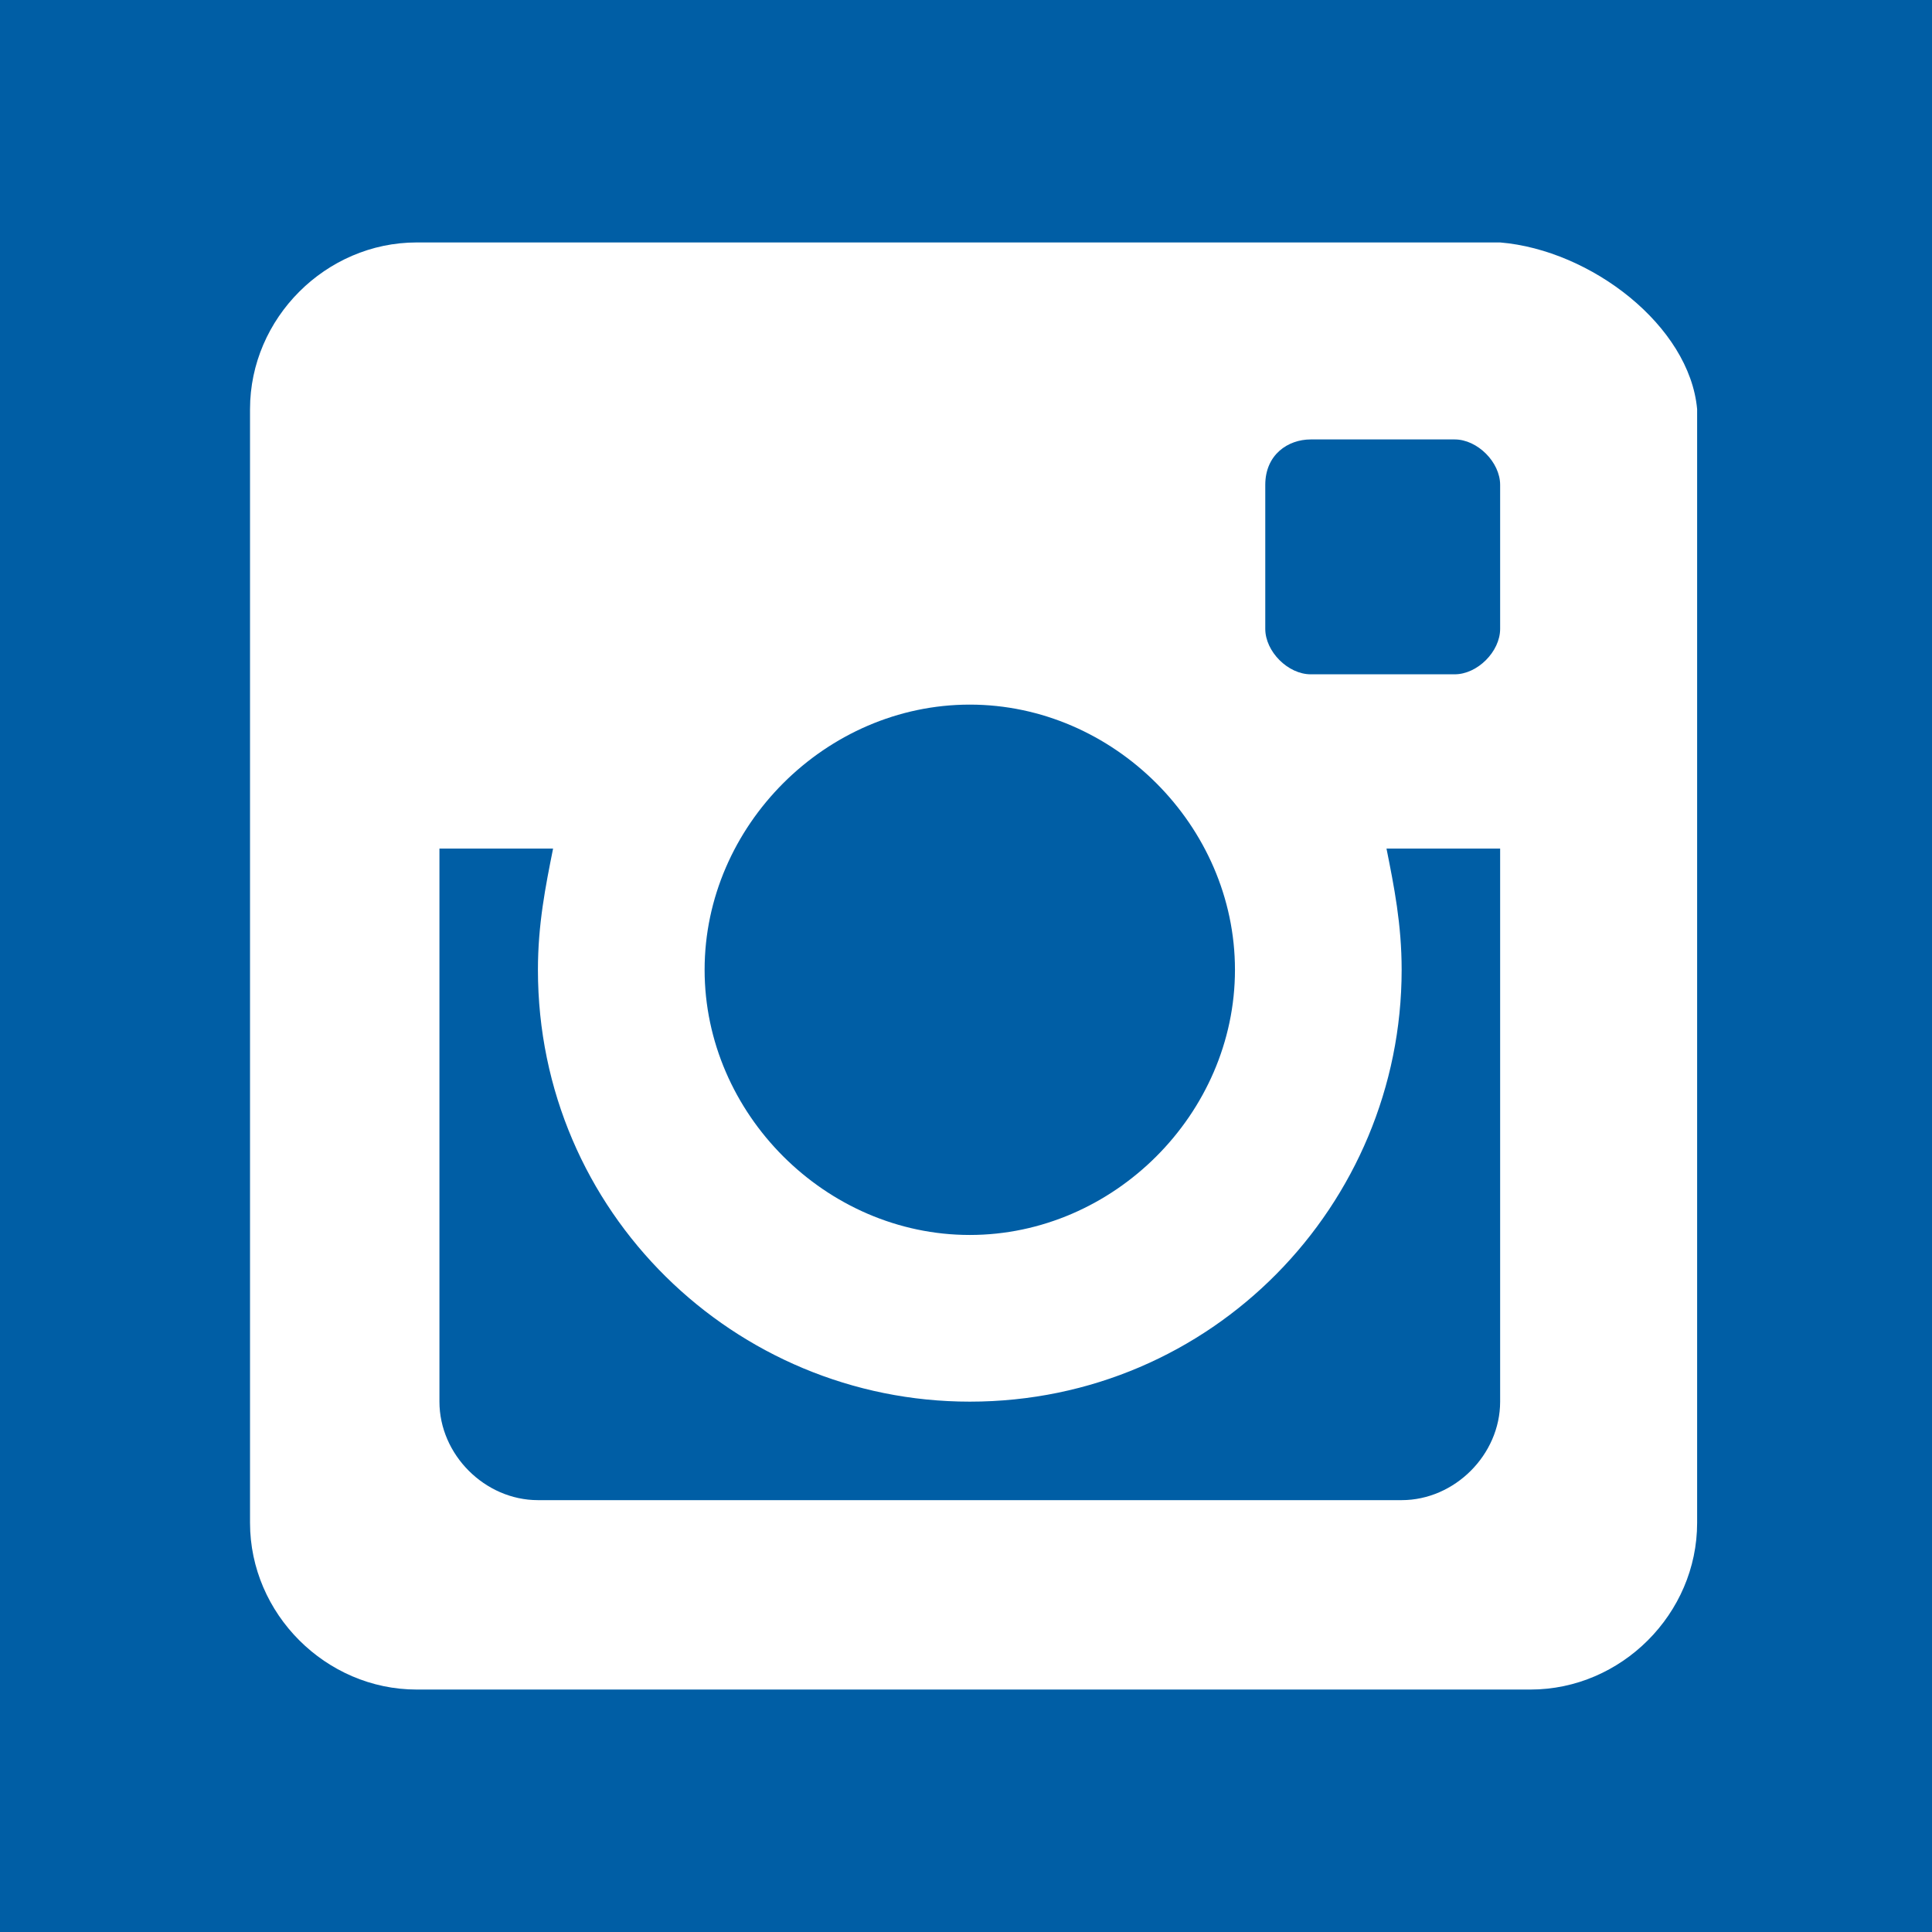
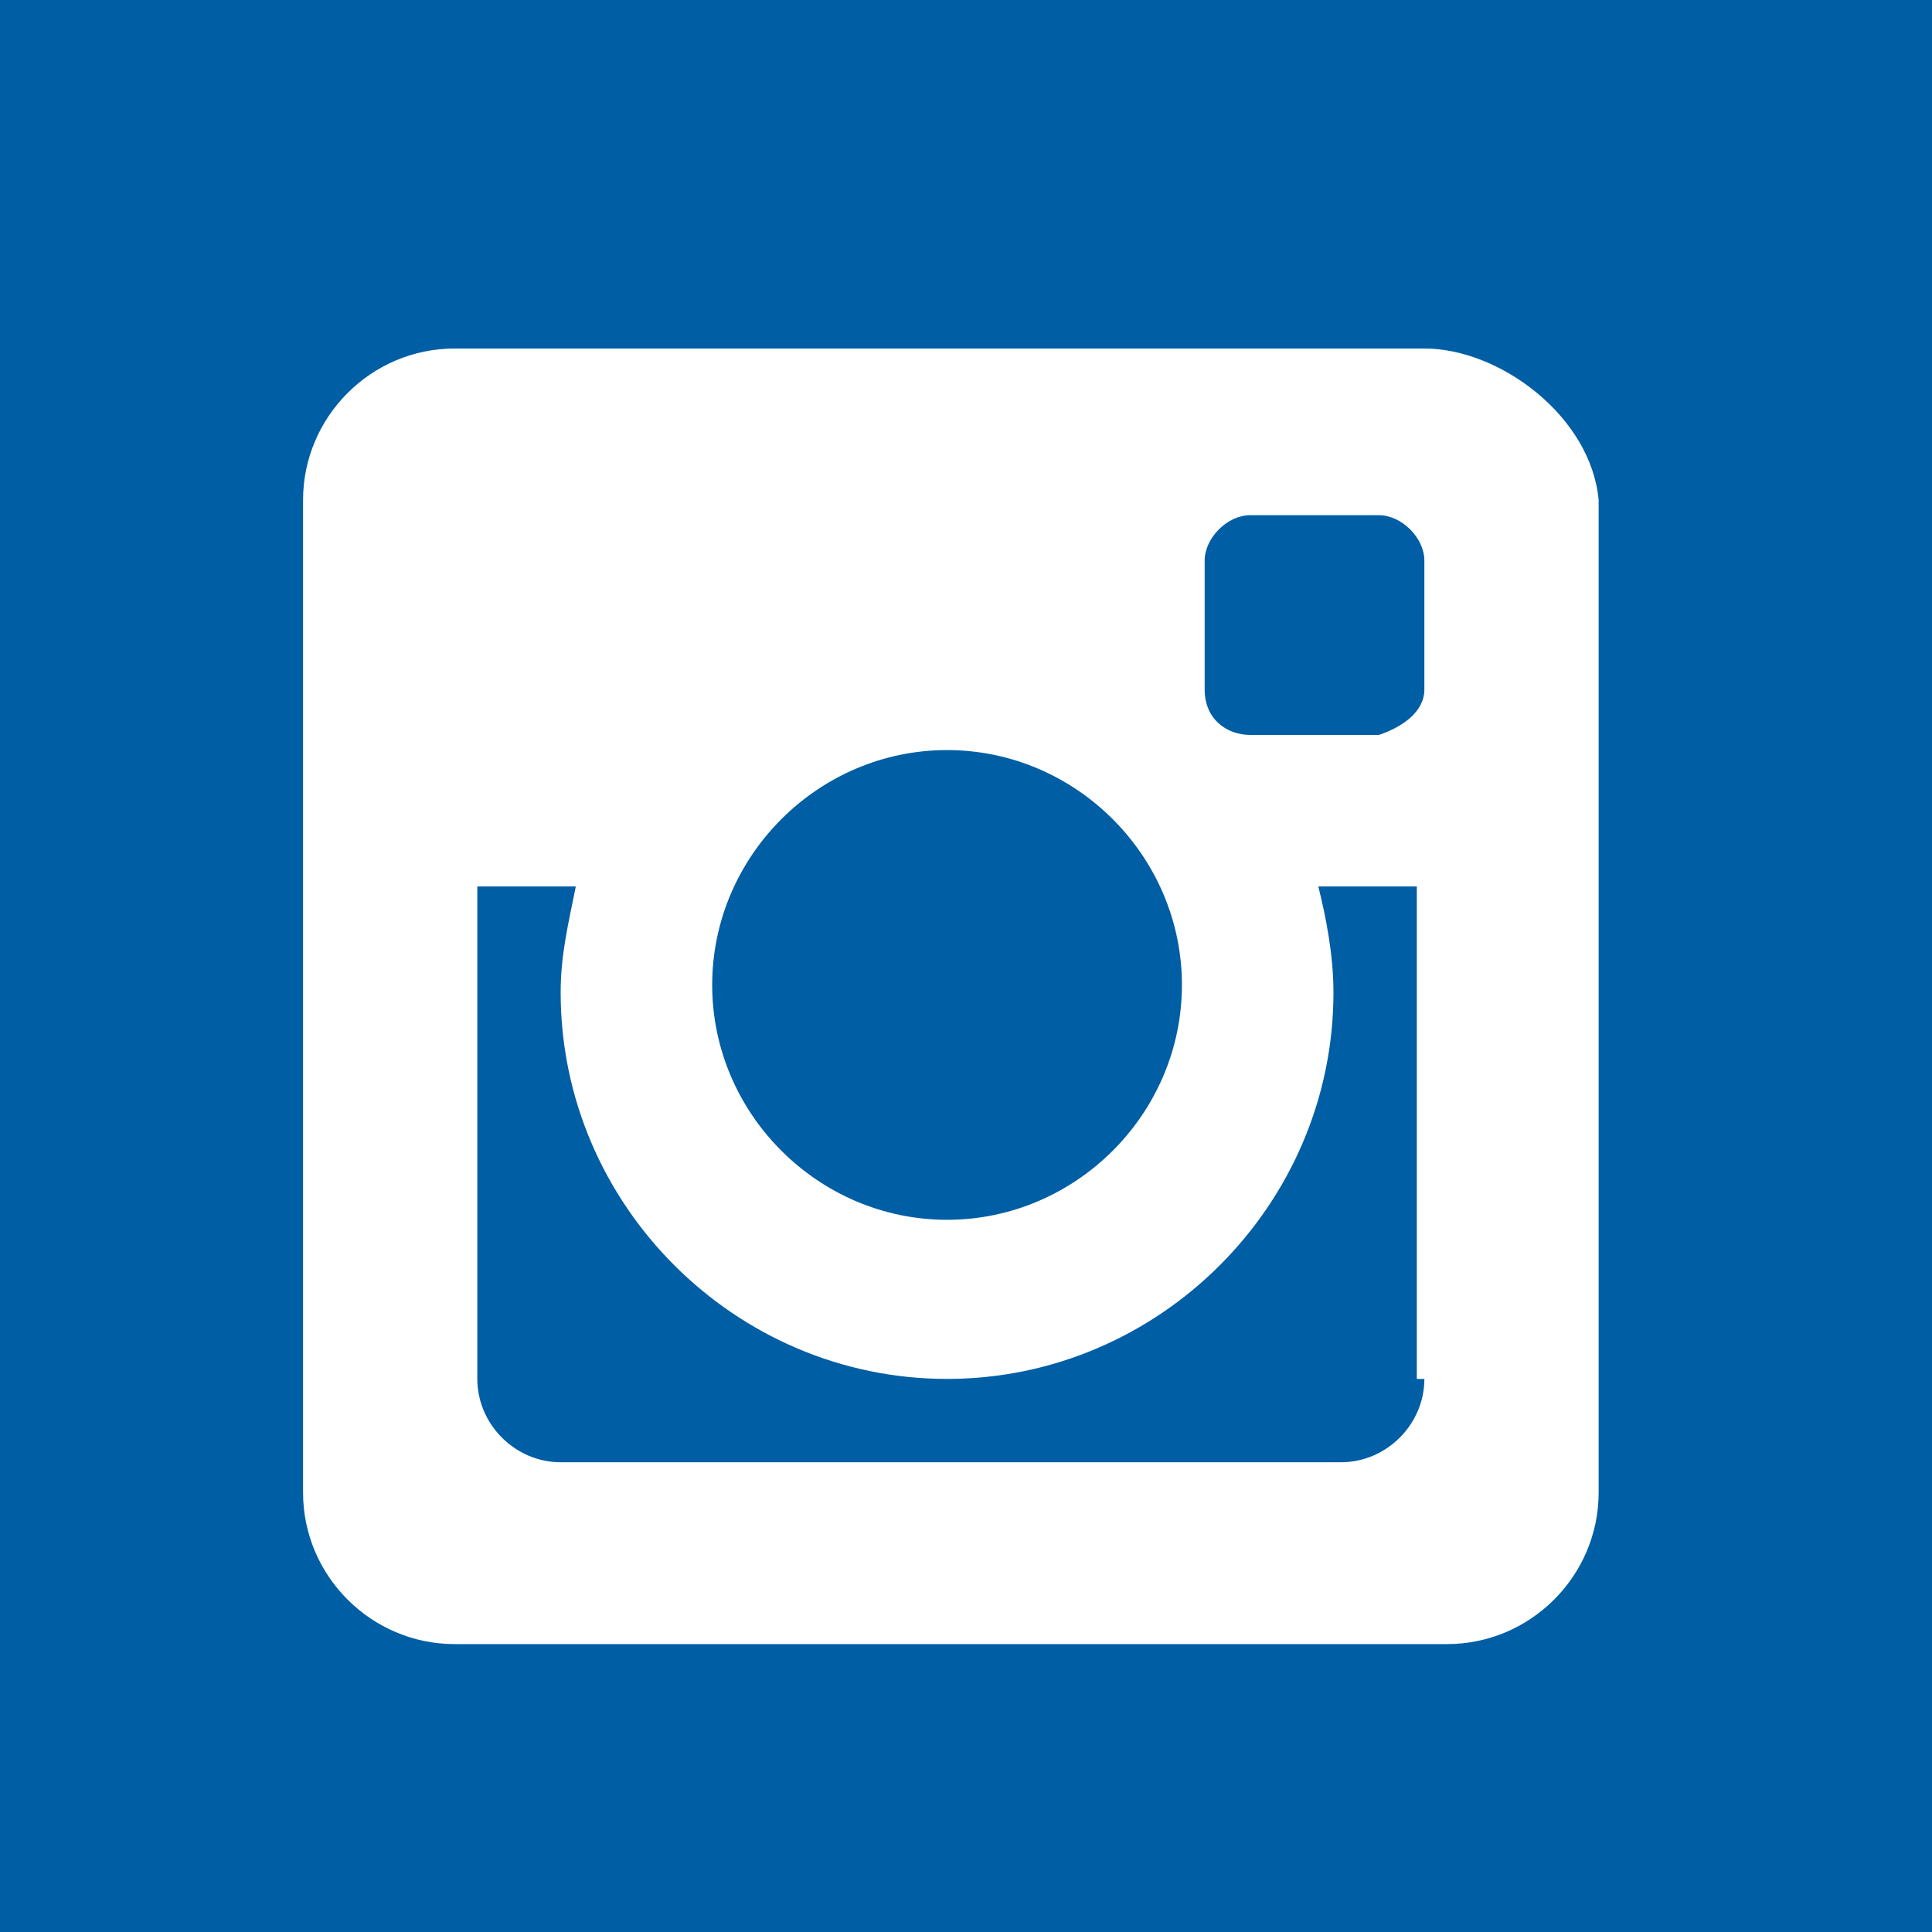
<svg xmlns="http://www.w3.org/2000/svg" version="1.1" id="Layer_1" x="0px" y="0px" viewBox="0 0 25.5 25.5" style="enable-background:new 0 0 25.5 25.5;" xml:space="preserve">
  <style type="text/css">
	.st0{fill:#005EA5;}
	.st1{fill:#FFFFFF;}
</style>
  <rect class="st0" width="25.5" height="25.5" />
  <g id="instagram">
-     <path id="Camera" class="st1" d="M19.8,3.2c0,0-14.3,0-14.3,0c-1.2,0-2.2,1-2.2,2.2l0,0c0,0,0,14.7,0,14.7c0,1.2,1,2.2,2.2,2.2   c0,0,14.7,0,14.7,0c1.2,0,2.2-1,2.2-2.2c0,0,0-14.7,0-14.7C22.3,4.3,21,3.3,19.8,3.2z M12.8,9.3c1.9,0,3.5,1.6,3.5,3.5   c0,1.9-1.6,3.5-3.5,3.5c-1.9,0-3.5-1.6-3.5-3.5C9.3,10.9,10.9,9.3,12.8,9.3z M19.8,18.5c0,0.7-0.6,1.3-1.3,1.3H7.1   c-0.7,0-1.3-0.6-1.3-1.3v-7.3h1.5c-0.1,0.5-0.2,1-0.2,1.6c0,3.2,2.6,5.7,5.7,5.7c3.2,0,5.7-2.6,5.7-5.7c0-0.6-0.1-1.1-0.2-1.6h1.5   V18.5C19.8,18.5,19.8,18.5,19.8,18.5z M19.8,6.4v1.9h0c0,0.3-0.3,0.6-0.6,0.6v0h-1.9c-0.3,0-0.6-0.3-0.6-0.6h0V6.4h0c0,0,0,0,0,0   c0-0.4,0.3-0.6,0.6-0.6h1.9v0C19.5,5.8,19.8,6.1,19.8,6.4C19.8,6.4,19.8,6.4,19.8,6.4L19.8,6.4z" />
+     <path id="Camera" class="st1" d="M18.8,4.6c0,0-12.8,0-12.8,0c-1.1,0-2,0.9-2,2l0,0c0,0,0,13.1,0,13.1c0,1.1,0.9,2,2,2   c0,0,13.1,0,13.1,0c1.1,0,2-0.9,2-2c0,0,0-13.1,0-13.1C21,5.5,19.8,4.6,18.8,4.6z M12.5,9.9c1.7,0,3.1,1.4,3.1,3.1   c0,1.7-1.4,3.1-3.1,3.1c-1.7,0-3.1-1.4-3.1-3.1C9.4,11.3,10.8,9.9,12.5,9.9z M18.8,18.2c0,0.6-0.5,1.1-1.1,1.1H7.4   c-0.6,0-1.1-0.5-1.1-1.1v-6.5h1.3c-0.1,0.5-0.2,0.9-0.2,1.4c0,2.8,2.3,5.1,5.1,5.1c2.8,0,5.1-2.3,5.1-5.1c0-0.5-0.1-1-0.2-1.4h1.3   V18.2C18.8,18.2,18.8,18.2,18.8,18.2z M18.8,7.4v1.7h0c0,0.3-0.3,0.5-0.6,0.6v0h-1.7c-0.3,0-0.6-0.2-0.6-0.6h0V7.4h0c0,0,0,0,0,0   c0-0.3,0.3-0.6,0.6-0.6h1.7v0C18.5,6.8,18.8,7.1,18.8,7.4C18.8,7.4,18.8,7.4,18.8,7.4L18.8,7.4z" />
  </g>
</svg>
